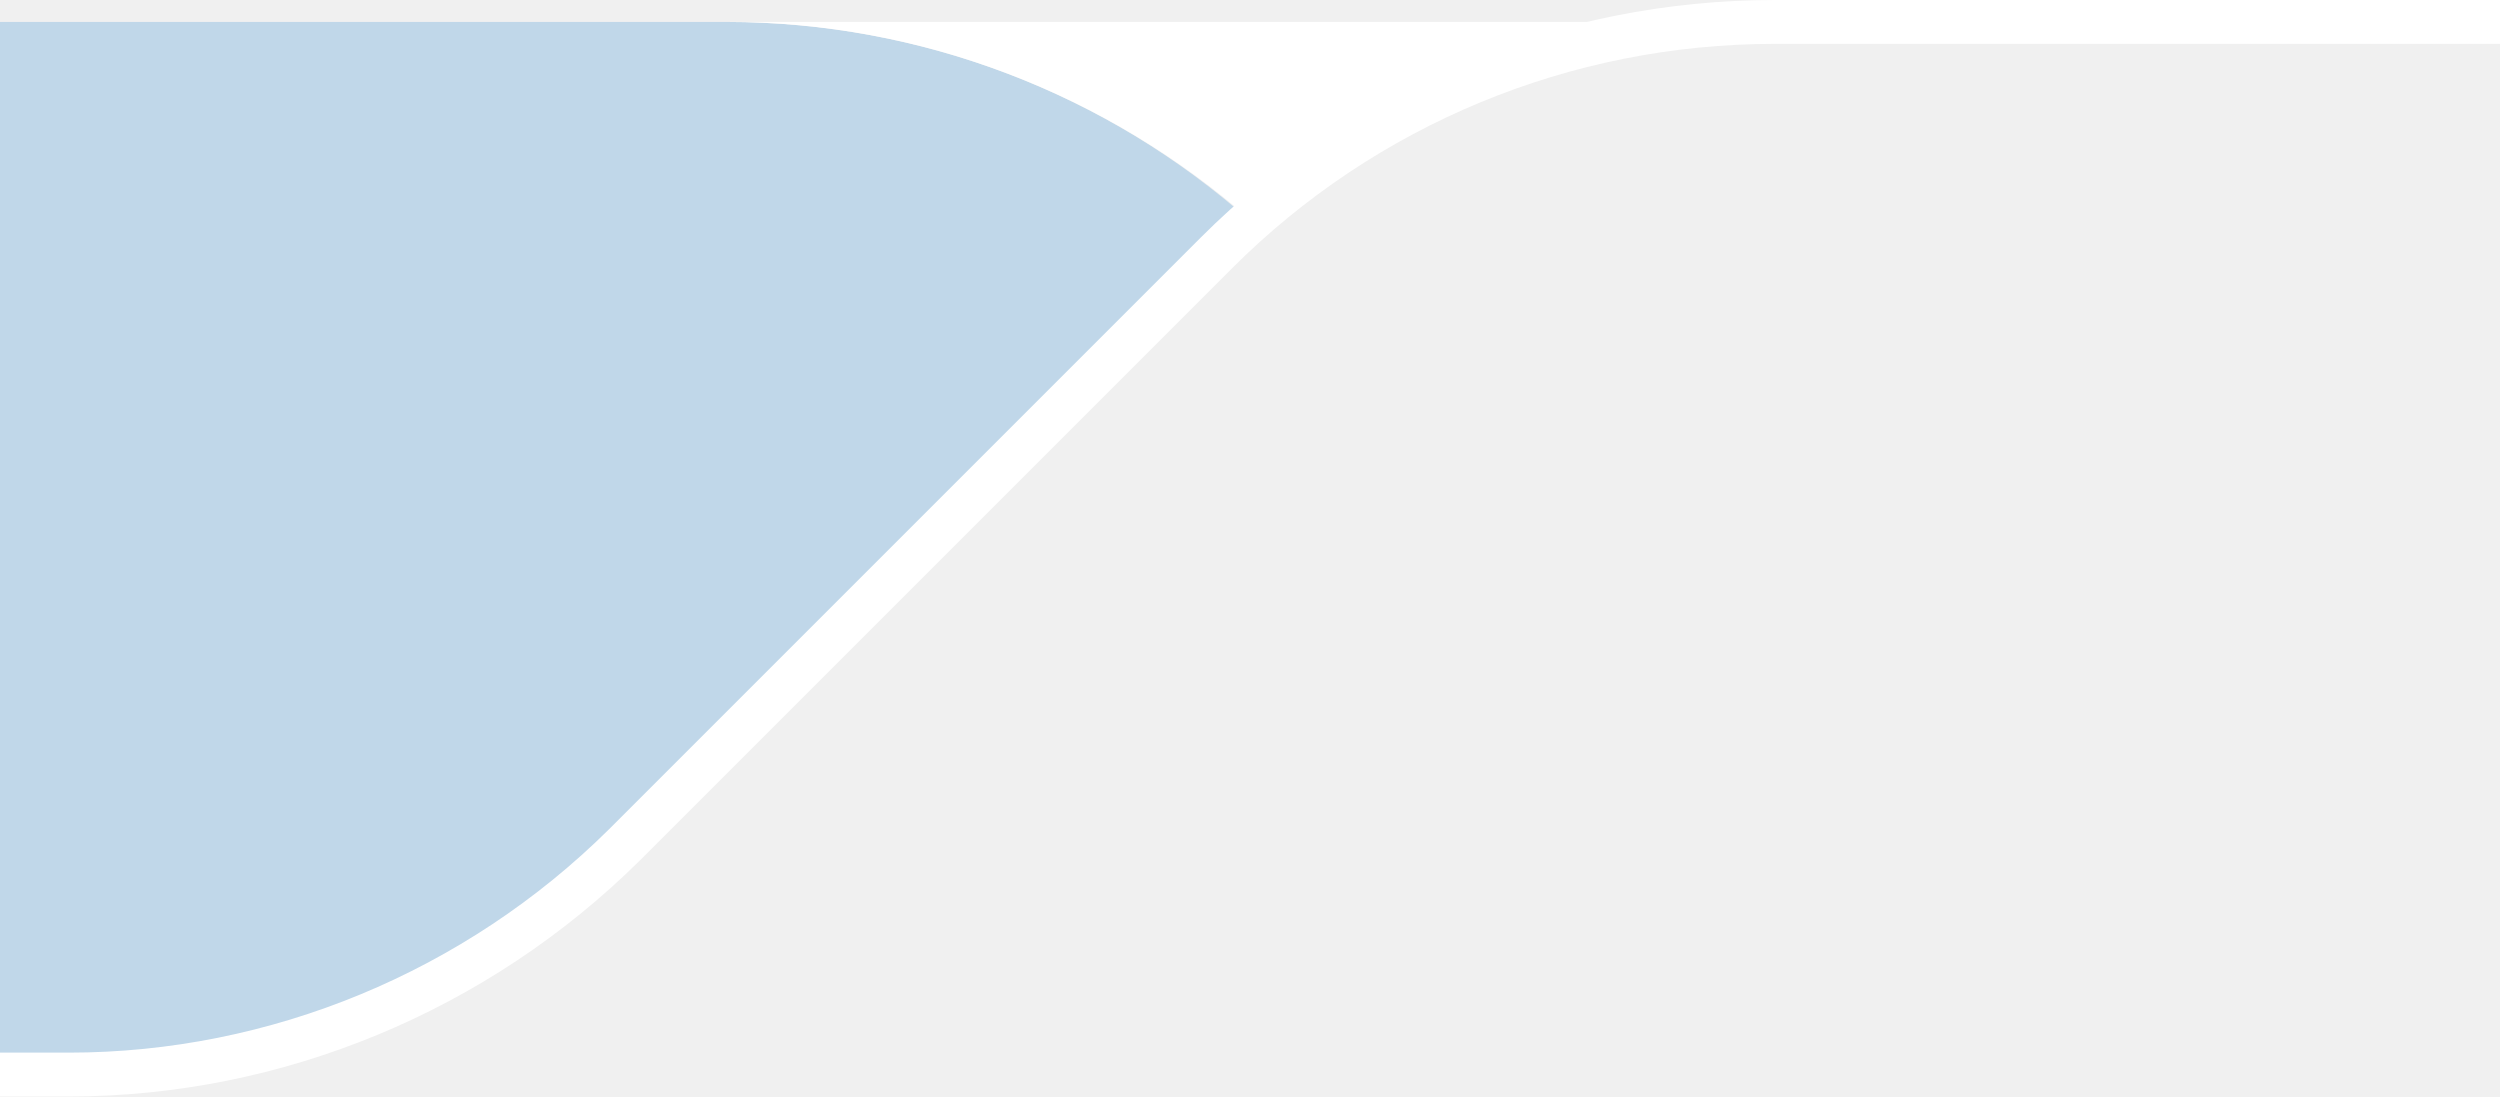
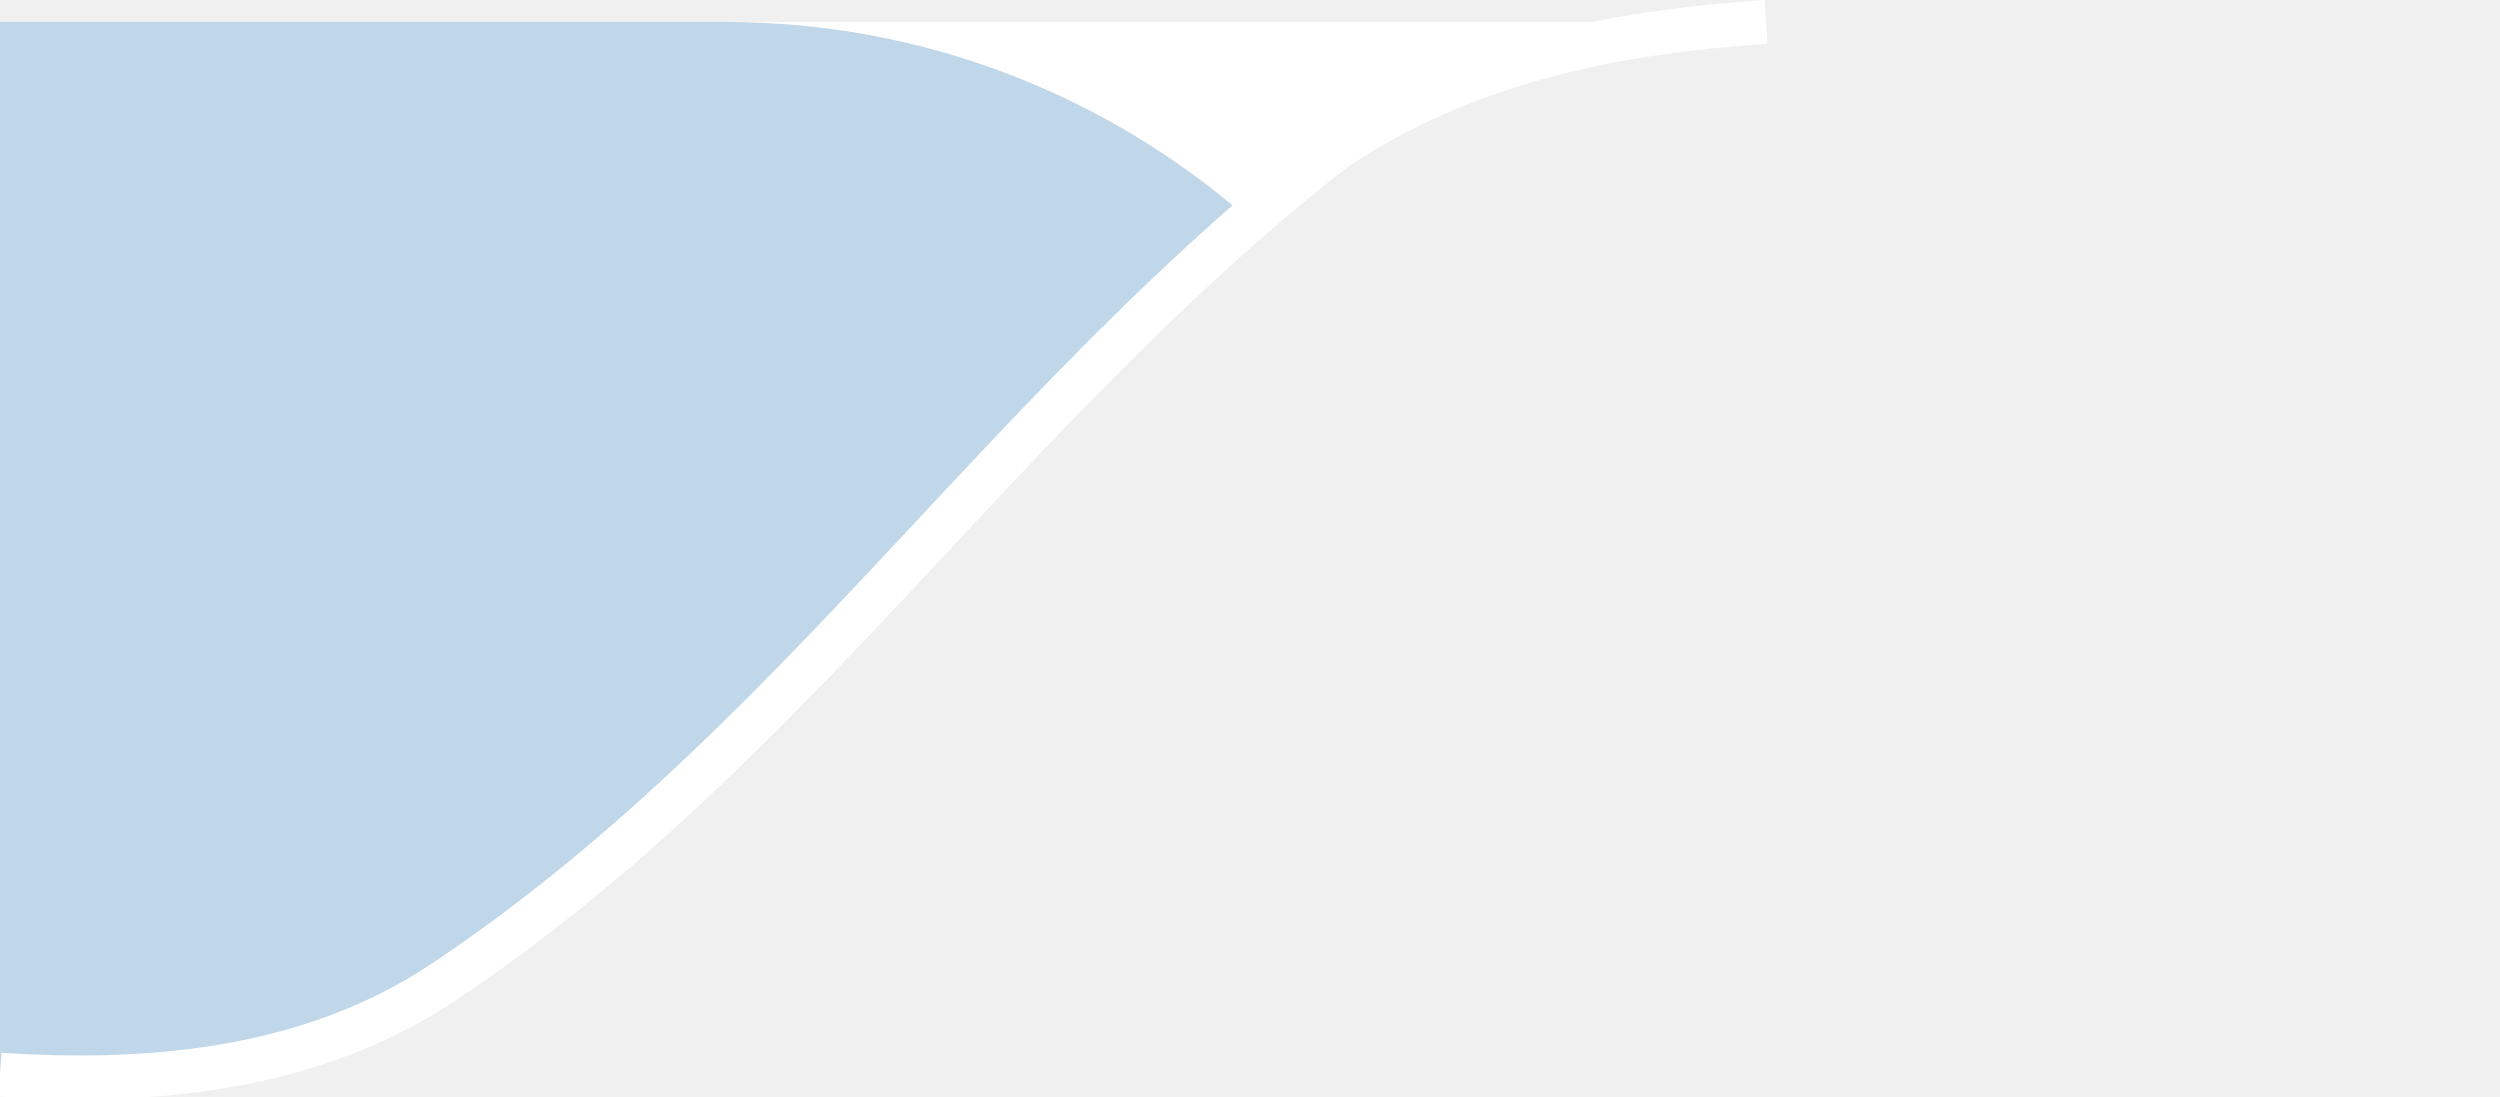
<svg xmlns="http://www.w3.org/2000/svg" version="1.1" id="Слой_1" x="0px" y="0px" viewBox="0 0 171 75" style="enable-background:new 0 0 171 75;" xml:space="preserve">
  <style type="text/css">
	.st0{fill:#C0D7E9;}
	.st1{fill:#FFFFFF;}
	.st2{fill:none;stroke:#FFFFFF;stroke-width:3;stroke-miterlimit:10;}
</style>
  <g>
    <path class="st0" d="M0,73.5h4.7c14.2,0,27.9-5.7,38-15.7l40.5-40.5c0.8-0.8,1.5-1.5,2.3-2.2l0,0C75.7,6.4,63,1.5,49.7,1.5H0   L0,73.5z" />
    <path class="st1" d="M121.4,1.5c-13.3,0-26,4.9-35.8,13.6l0,0C75.7,6.4,63,1.5,49.7,1.5H121.4z" />
-     <path class="st2" d="M0,73.5h4.7c14.2,0,27.9-5.7,38-15.7l40.5-40.5C93.3,7.2,107,1.5,121.4,1.5H171" />
+     <path class="st2" d="M0,73.5c10.3,0.7,21.3-0.3,30.3-6.3c24-16,38-39,61-57c9-6,19-8,29.5-8.7" />
  </g>
</svg>
